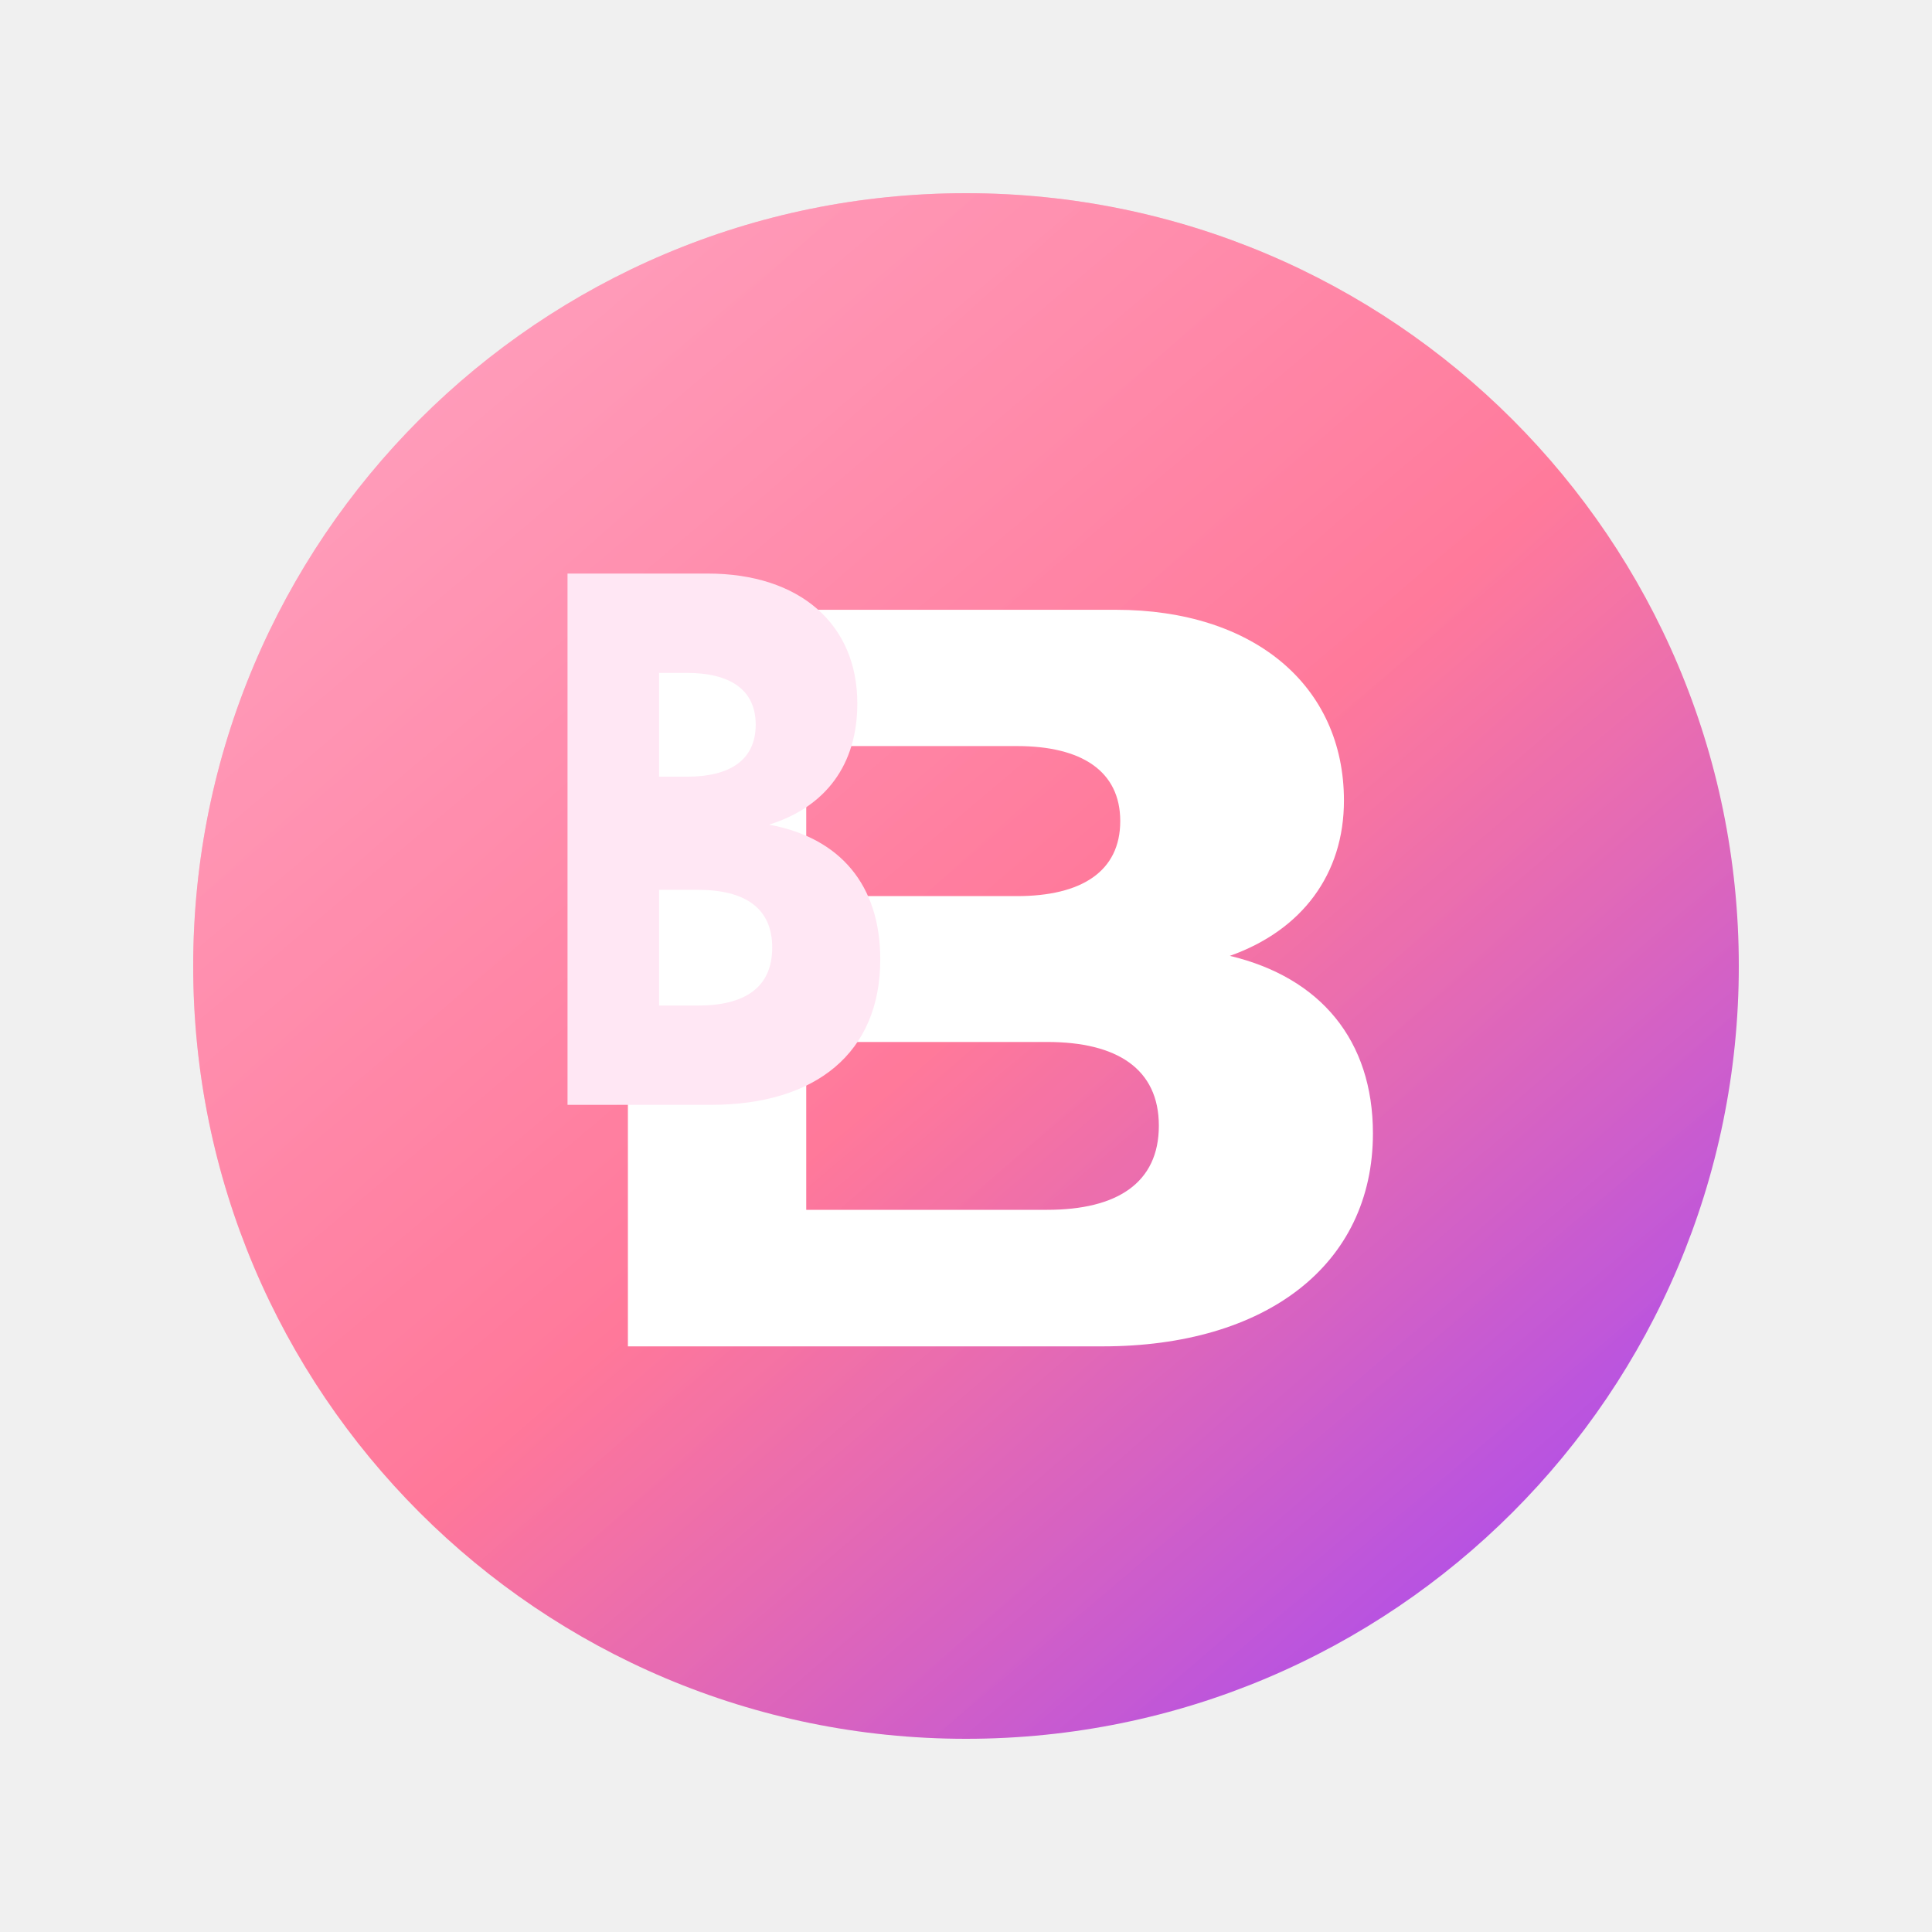
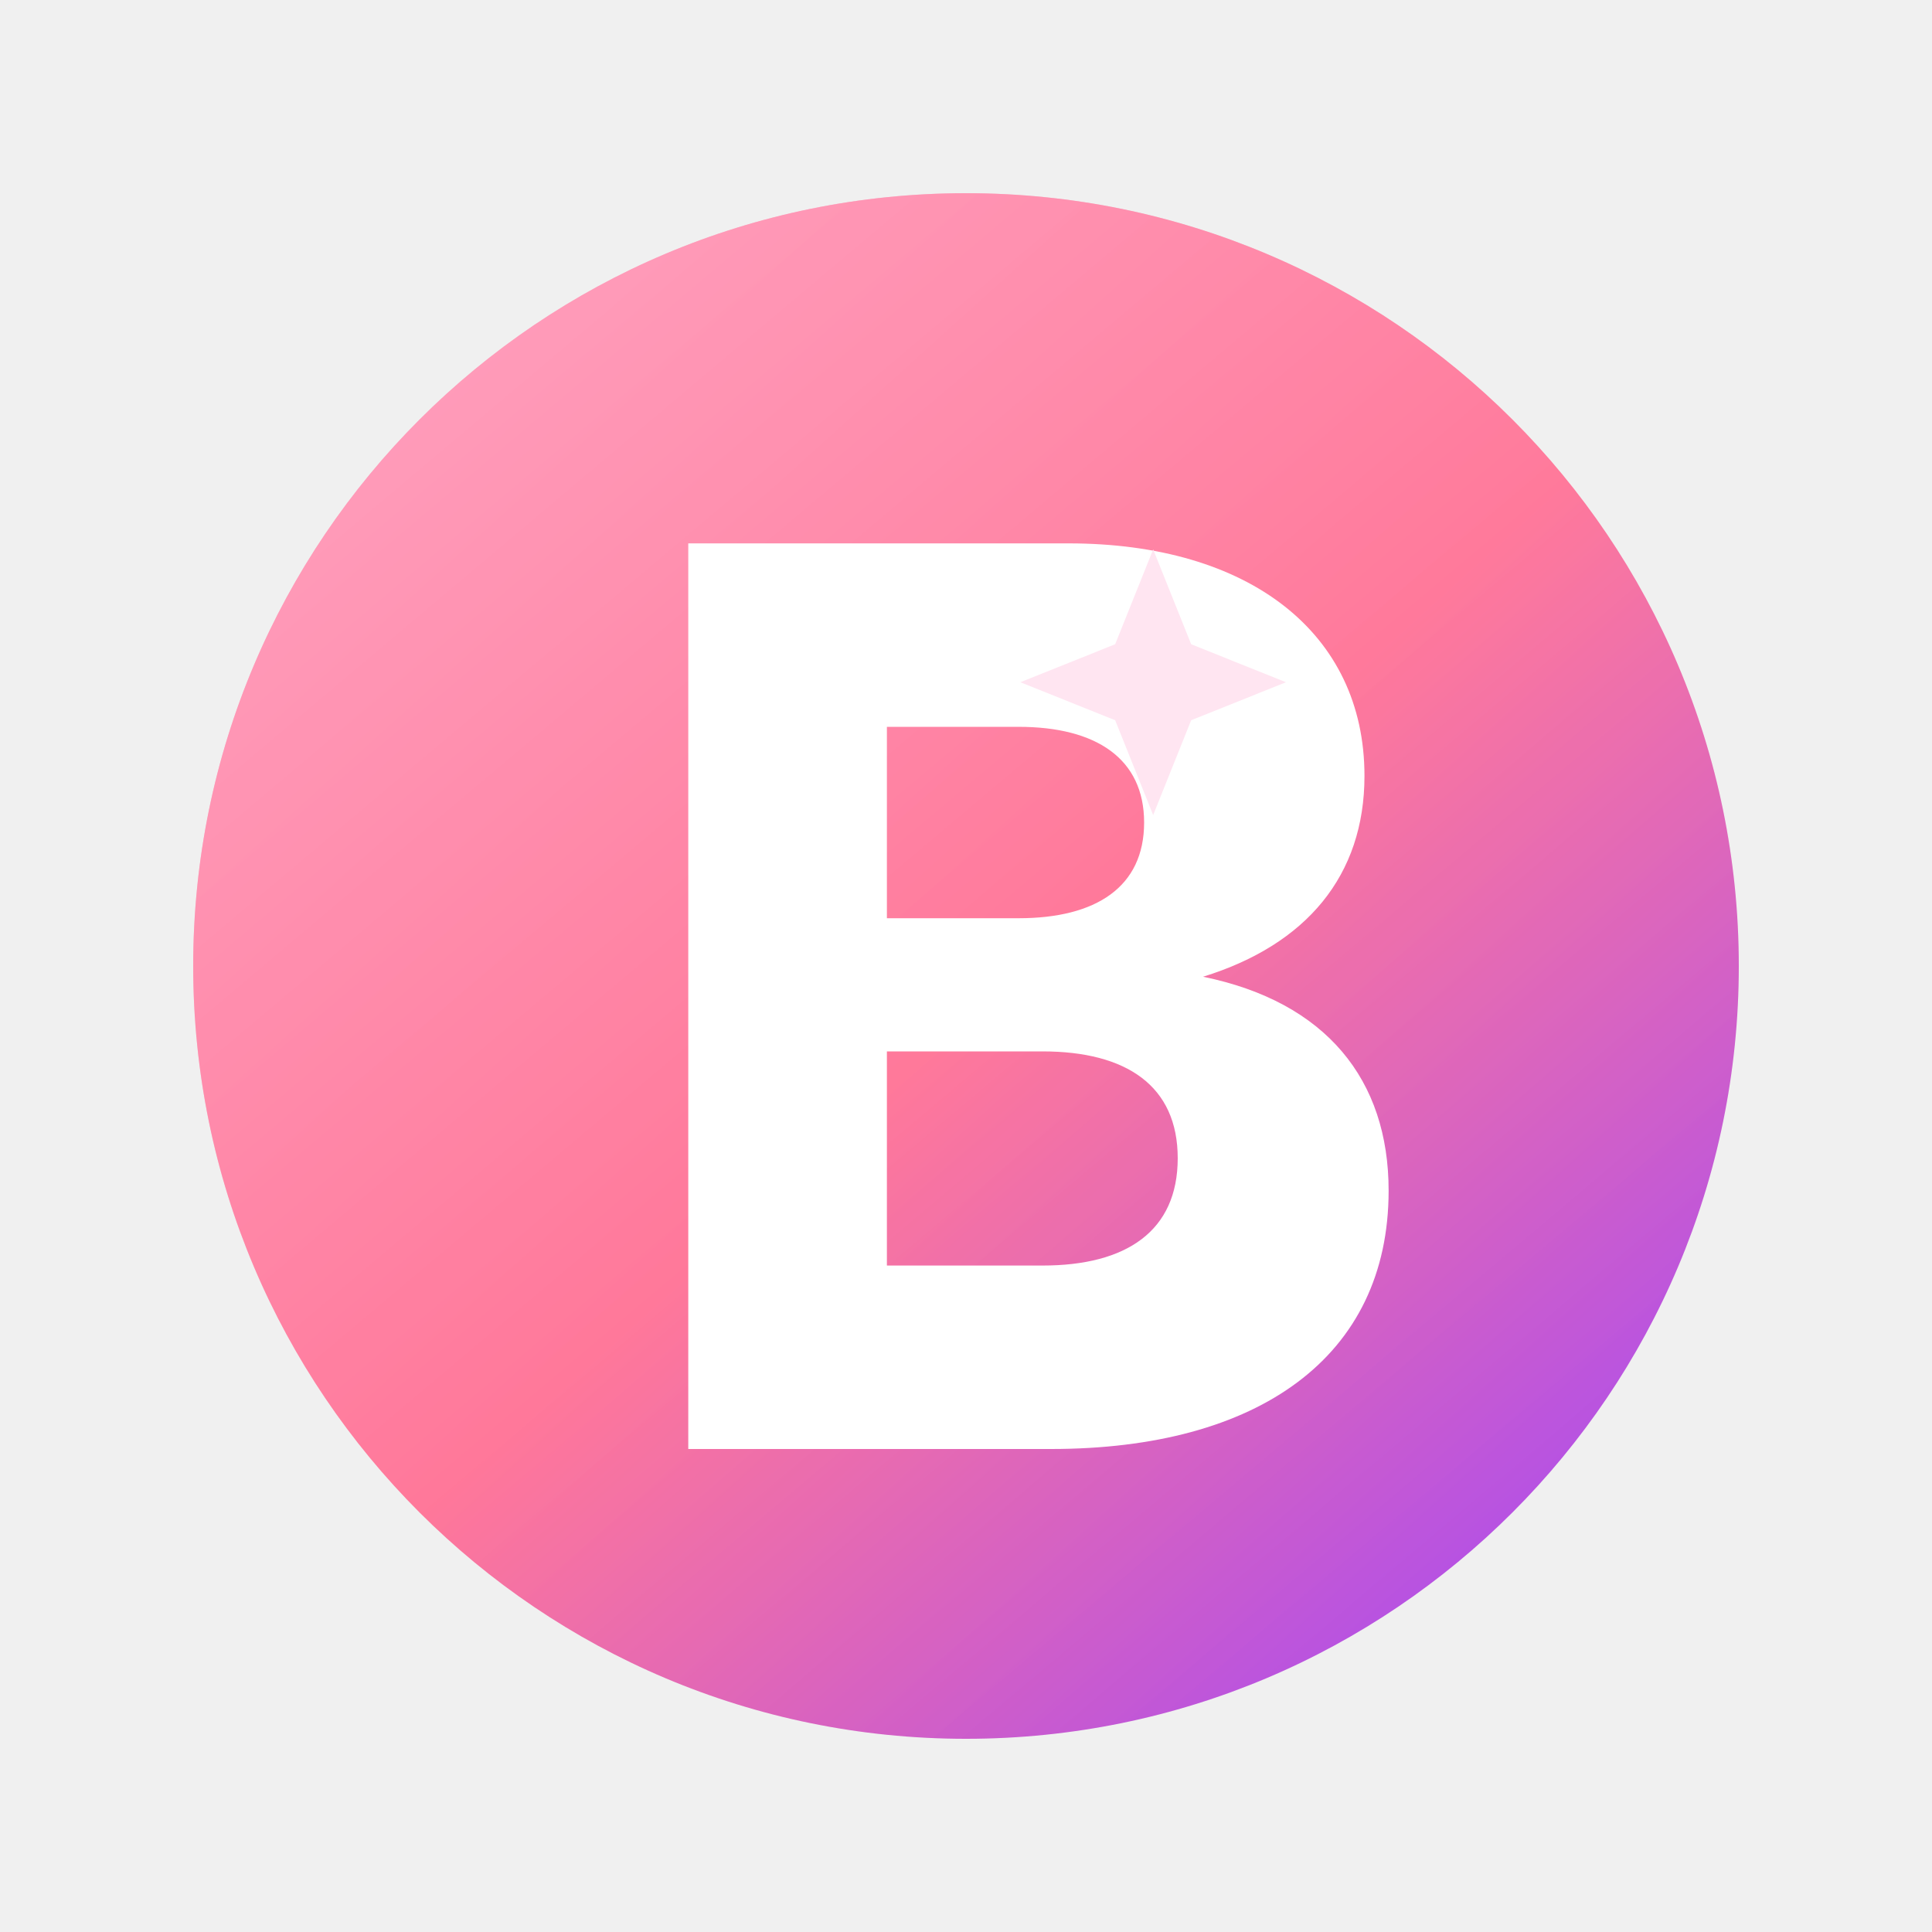
<svg xmlns="http://www.w3.org/2000/svg" width="160" height="160" viewBox="0 0 160 160" fill="none">
  <defs>
    <linearGradient id="boothFairyOrb" x1="24" y1="18" x2="136" y2="142" gradientUnits="userSpaceOnUse">
      <stop stop-color="#FF6C9A" />
      <stop offset="0.52" stop-color="#FF5F87" />
      <stop offset="1" stop-color="#9F4DFF" />
    </linearGradient>
    <linearGradient id="boothFairyGlow" x1="40" y1="26" x2="126" y2="128" gradientUnits="userSpaceOnUse">
      <stop stop-color="white" stop-opacity="0.34" />
      <stop offset="1" stop-color="white" stop-opacity="0" />
    </linearGradient>
  </defs>
  <circle cx="80" cy="80" r="64" fill="url(#boothFairyOrb)" />
  <circle cx="80" cy="80" r="64" fill="url(#boothFairyGlow)" />
-   <path d="M52 50.5H92.4C103.868 50.5 111.3 56.802 111.3 66.302C111.3 72.396 107.829 77.042 101.85 79.16C109.368 80.951 113.7 86.164 113.7 93.861C113.7 104.755 104.839 111.5 91.312 111.5H52V50.5ZM84.22 74.212C89.563 74.212 92.774 72.171 92.774 67.999C92.774 63.849 89.563 61.786 84.22 61.786H66.769V74.212H84.22ZM86.726 100.192C92.503 100.192 95.971 97.971 95.971 93.23C95.971 88.513 92.503 86.292 86.726 86.292H66.769V100.192H86.726Z" fill="white" />
-   <path d="M47 47.5H58.6C66.254 47.5 71 51.703 71 58.257C71 63.307 68.403 66.822 63.69 68.294C69.589 69.382 72.9 73.3 72.9 79.458C72.9 87.158 67.602 91.5 58.839 91.5H47V47.5ZM56.884 64.322C60.426 64.322 62.584 62.962 62.584 60.012C62.584 57.091 60.426 55.728 56.884 55.728H54.581V64.322H56.884ZM57.803 83.276C61.657 83.276 63.952 81.799 63.952 78.472C63.952 75.173 61.657 73.693 57.803 73.693H54.581V83.276H57.803Z" fill="#FFE7F4" />
+   <path d="M57 45H88.49C103.457 45 113 52.426 113 64.254C113 72.504 108.202 78.24 99.629 80.889C109.839 82.976 115 89.434 115 98.602C115 112.377 104.206 120 87.041 120H57V45ZM84.359 76.044C90.769 76.044 94.751 73.458 94.751 68.118C94.751 62.817 90.769 60.193 84.359 60.193H73.449V76.044H84.359ZM86.338 104.807C93.288 104.807 97.534 101.951 97.534 95.92C97.534 89.927 93.288 87.072 86.338 87.072H73.449V104.807H86.338Z" fill="white" />
+   <path d="M95.5 45.5L98.647 53.353L106.5 56.5L98.647 59.647L95.5 67.5L92.353 59.647L84.5 56.5L92.353 53.353L95.5 45.5Z" fill="#FFE5F1" />
</svg>
